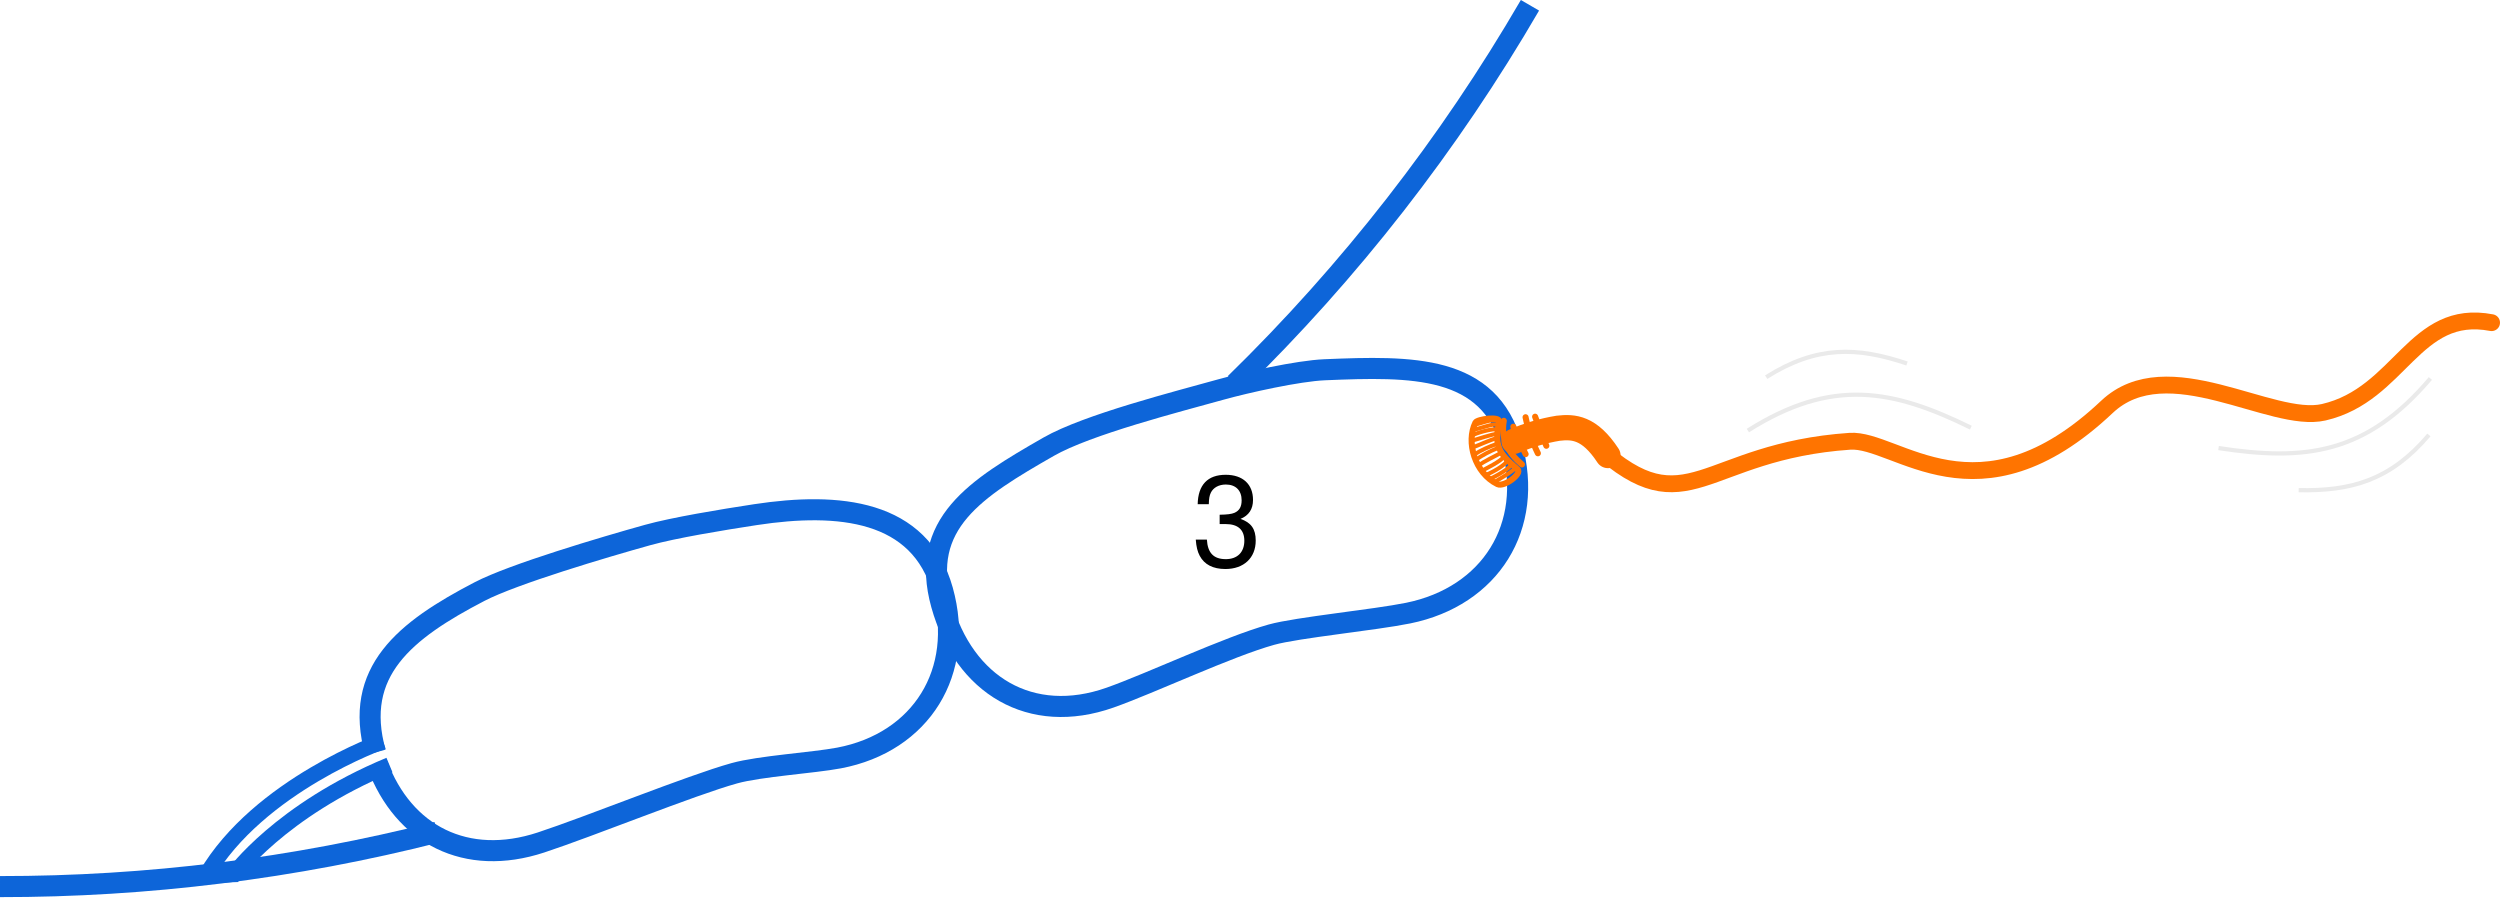
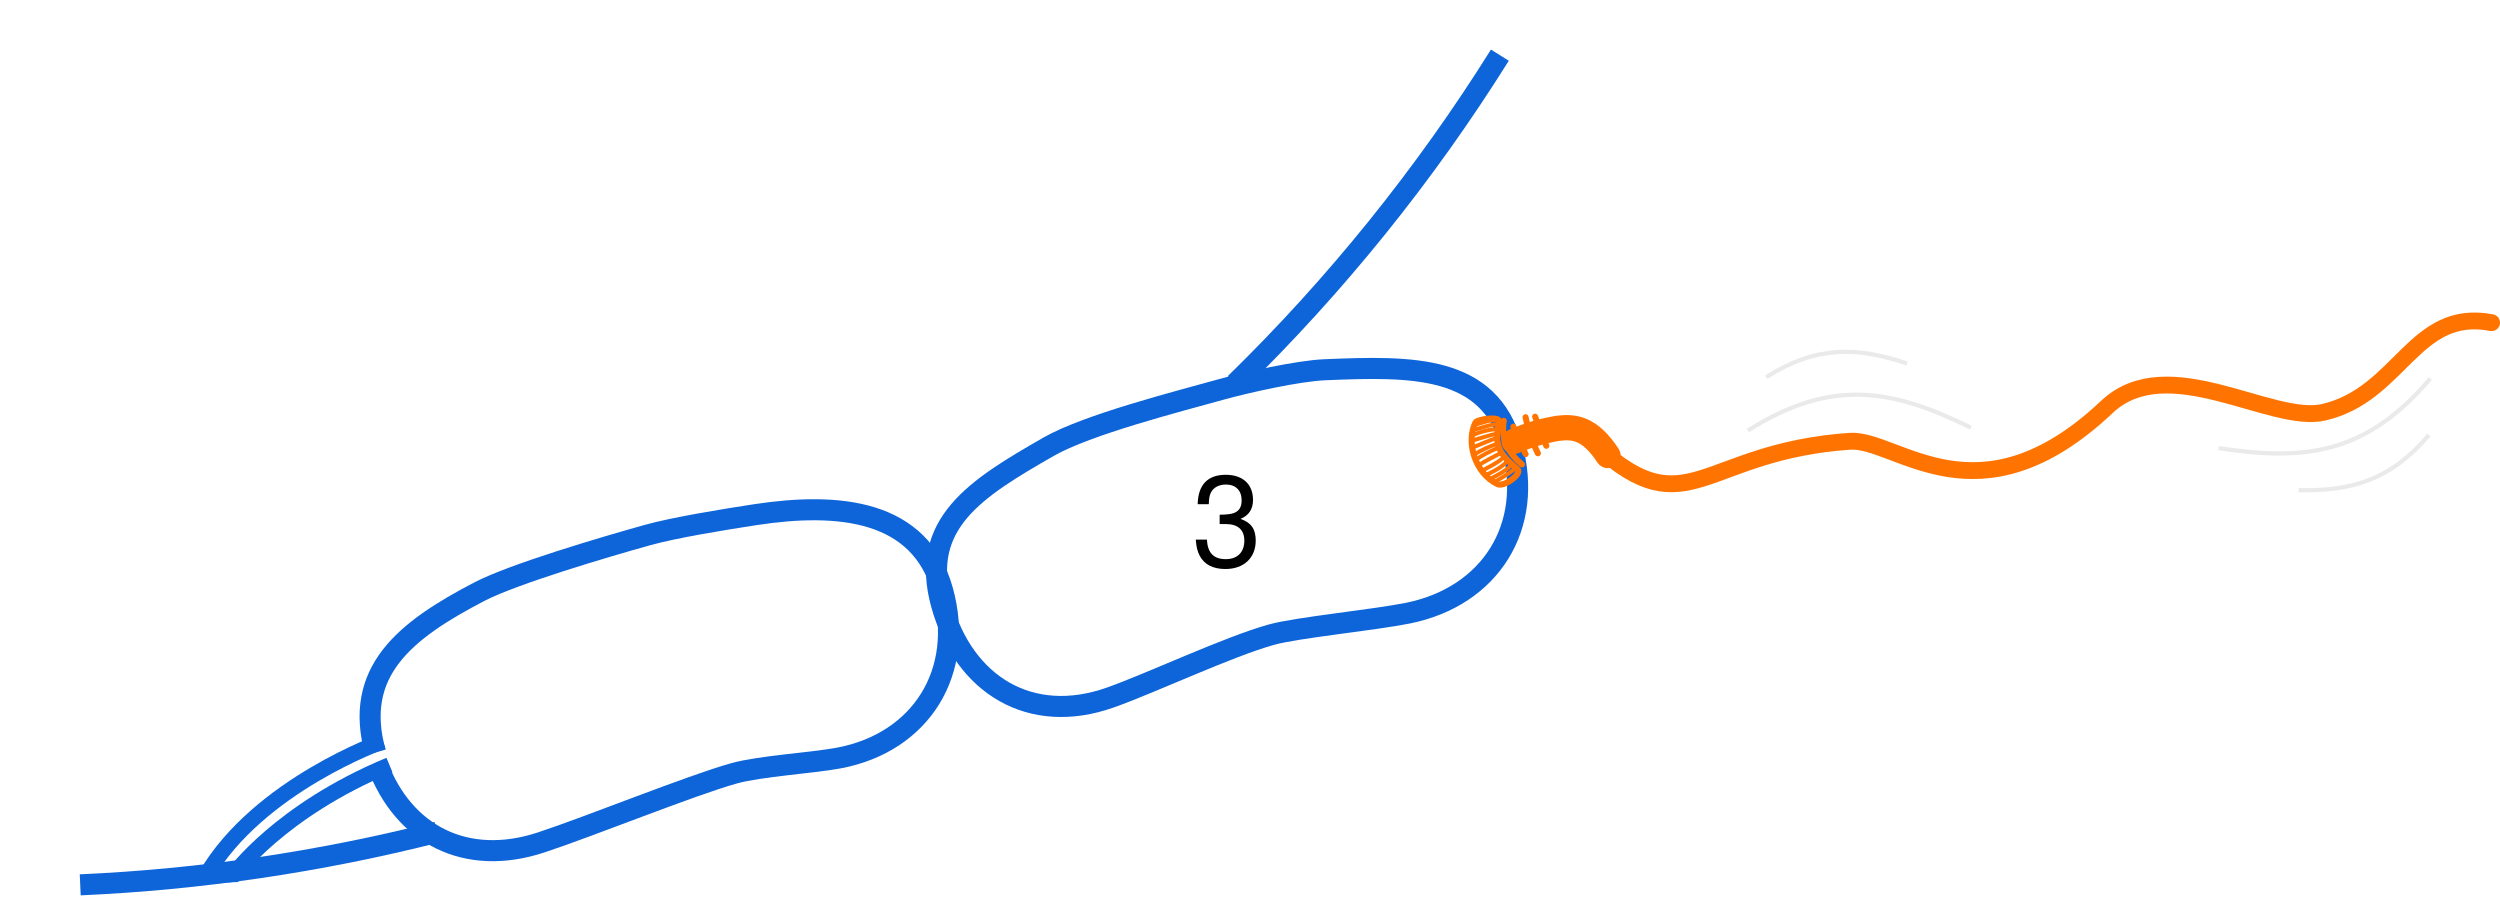
<svg xmlns="http://www.w3.org/2000/svg" class="summary-menu__item-graphic" viewBox="0 0 593.643 213.03">
-   <path d="M1063.787,946.908A420.651,420.651,0,0,1,960,959.835" transform="translate(-960 -749.305)" fill="none" stroke="#0d65d9" stroke-miterlimit="10" stroke-width="5" />
-   <path d="M1323.3,750.561a421.536,421.536,0,0,1-70.01,89.847" transform="translate(-960 -749.305)" fill="none" stroke="#0d65d9" stroke-miterlimit="10" stroke-width="5" />
-   <path d="M1049.143,927.98" transform="translate(-960 -749.305)" fill="none" stroke="#0d65d9" stroke-miterlimit="10" stroke-width="5" />
-   <path d="M1049.143,927.98h0c-5.356-19.213,7.029-29,24.725-38.2,8.03-4.174,29.692-10.581,39.915-13.431,6.163-1.718,17.486-3.6,25.631-4.841,19.717-3,39.063-1.214,44.418,18h0c5.356,19.213-5.008,36.076-24.6,39.787-6.175,1.169-18.788,1.931-24.873,3.628-10.3,2.871-34.322,12.626-45.9,16.436-17.728,5.835-32.642-1.781-38.874-18.525" transform="translate(-960 -749.305)" fill="none" stroke="#0d65d9" stroke-miterlimit="10" stroke-width="5" />
-   <path d="M1209.014,855.378c9.169-5.252,30.594-10.708,40.817-13.558,6.164-1.718,18.441-4.452,24.728-4.714,20.767-.866,39.063-1.214,44.419,18h0c5.356,19.213-5.059,35.816-24.605,39.787-8.055,1.636-26.39,3.424-32.476,5.12-10.3,2.872-28.605,11.522-38.3,14.944-18.806,6.642-34.676-2.89-40.032-22.1h0C1178.213,873.64,1191.707,865.292,1209.014,855.378Z" transform="translate(-960 -749.305)" fill="none" stroke="#0d65d9" stroke-miterlimit="10" stroke-width="5" />
-   <path d="M1048.675,926.96" transform="translate(-960 -749.305)" fill="none" stroke="#0d65d9" stroke-miterlimit="10" stroke-width="3.729" />
-   <path d="M1050.938,925.314s-29.536,10.5-41.986,31.83l6.589-.23s10.927-15.138,36.939-25.943" transform="translate(-960 -749.305)" fill="none" stroke="#0d65d9" stroke-miterlimit="10" stroke-width="3.729" />
-   <path d="M1319.508,854.1a43.472,43.472,0,0,1,10.5-3.109c3.645-.412,7.4-.22,11.811,6.482" transform="translate(-960 -749.305)" fill="none" stroke="#ff7400" stroke-linecap="round" stroke-miterlimit="10" stroke-width="6" />
-   <path d="M1339.289,855.379c21.436,19.359,24.944,1.128,59.974-1.29,11.018-.761,30.449,20.713,61.035-8.16,14.406-13.6,39.007,4.157,51.492,1.268,18.232-4.218,21.413-24.824,39.853-21.274" transform="translate(-960 -749.305)" fill="none" stroke="#ff7400" stroke-linecap="round" stroke-miterlimit="10" stroke-width="4" />
-   <path d="M1322.257,848.382a35.843,35.843,0,0,0,2.923,8.557" transform="translate(-960 -749.305)" fill="none" stroke="#ff7400" stroke-linecap="round" stroke-miterlimit="10" stroke-width="1.44" />
-   <path d="M1317.086,849.23c-.756,4.295,1.094,7.667,4.311,10.363" transform="translate(-960 -749.305)" fill="none" stroke="#ff7400" stroke-linecap="round" stroke-miterlimit="10" stroke-width="1.44" />
-   <path d="M1322.267,857.142c-.646-1.448-2.815-5.376-2.907-6.515" transform="translate(-960 -749.305)" fill="none" stroke="#ff7400" stroke-linecap="round" stroke-miterlimit="10" stroke-width="1.44" />
-   <path d="M1324.524,848.256c.888,2.3,2.021,5.46,2.665,6.9" transform="translate(-960 -749.305)" fill="none" stroke="#ff7400" stroke-linecap="round" stroke-miterlimit="10" stroke-width="1.44" />
-   <path d="M1320.352,860.737c-4.7-3.99-5.517-5.728-4.365-11.282.287-1.389-5.219-.637-5.629.189-2.281,4.592-.2,11.979,5.24,14.629C1317.178,865.043,1321.539,861.746,1320.352,860.737Z" transform="translate(-960 -749.305)" fill="none" stroke="#ff7400" stroke-linecap="round" stroke-miterlimit="10" stroke-width="1.44" />
-   <path d="M1319.285,862.864c.669-.567,1.452-1.032,1.41-1.906" transform="translate(-960 -749.305)" fill="none" stroke="#ff7400" stroke-linecap="round" stroke-miterlimit="10" stroke-width="0.96" />
-   <path d="M1314.968,863.7c.838-.508,4.711-2.673,4.98-3.469" transform="translate(-960 -749.305)" fill="none" stroke="#ff7400" stroke-linecap="round" stroke-miterlimit="10" stroke-width="0.96" />
-   <path d="M1313.992,862.943c.927-.438,4.831-2.463,4.9-3.509" transform="translate(-960 -749.305)" fill="none" stroke="#ff7400" stroke-linecap="round" stroke-miterlimit="10" stroke-width="0.96" />
-   <path d="M1312.919,862.041c.942-.338,4.845-2.363,4.913-3.409" transform="translate(-960 -749.305)" fill="none" stroke="#ff7400" stroke-linecap="round" stroke-miterlimit="10" stroke-width="0.96" />
-   <path d="M1311.972,861.044c.769-.424,4.563-2.278,5.083-3.275" transform="translate(-960 -749.305)" fill="none" stroke="#ff7400" stroke-linecap="round" stroke-miterlimit="10" stroke-width="0.96" />
-   <path d="M1311.229,859.8c.724-.774,4.407-2.456,5.049-2.891" transform="translate(-960 -749.305)" fill="none" stroke="#ff7400" stroke-linecap="round" stroke-miterlimit="10" stroke-width="0.96" />
-   <path d="M1310.5,858.429a25.752,25.752,0,0,1,5.084-2.7" transform="translate(-960 -749.305)" fill="none" stroke="#ff7400" stroke-linecap="round" stroke-miterlimit="10" stroke-width="0.96" />
-   <path d="M1310.073,857.224a25.79,25.79,0,0,1,5.294-2.478" transform="translate(-960 -749.305)" fill="none" stroke="#ff7400" stroke-linecap="round" stroke-miterlimit="10" stroke-width="0.96" />
-   <path d="M1309.58,855.56c.844-.184,4.778-2.068,5.653-2.111" transform="translate(-960 -749.305)" fill="none" stroke="#ff7400" stroke-linecap="round" stroke-miterlimit="10" stroke-width="0.96" />
-   <path d="M1309.384,853.981c.985-.214,5.293-1.737,6.057-1.608" transform="translate(-960 -749.305)" fill="none" stroke="#ff7400" stroke-linecap="round" stroke-miterlimit="10" stroke-width="0.96" />
-   <path d="M1309.421,852.794c.894-.636,5.121-1.847,6.229-1.5" transform="translate(-960 -749.305)" fill="none" stroke="#ff7400" stroke-linecap="round" stroke-miterlimit="10" stroke-width="0.96" />
-   <path d="M1309.62,851.4c1.105-.069,5.241-1.7,6.067-1.292" transform="translate(-960 -749.305)" fill="none" stroke="#ff7400" stroke-linecap="round" stroke-miterlimit="10" stroke-width="0.96" />
-   <path d="M1310.168,850.127c1.016-.073,4.568-1.643,5.762-.913" transform="translate(-960 -749.305)" fill="none" stroke="#ff7400" stroke-linecap="round" stroke-miterlimit="10" stroke-width="0.96" />
-   <path d="M1412.828,835.618c-11.741-3.943-21.424-4.348-33.434,3.243" transform="translate(-960 -749.305)" fill="none" stroke="#eaeaea" stroke-miterlimit="10" />
-   <path d="M1427.988,850.855c-18.482-9.091-32.927-11.959-52.944.691" transform="translate(-960 -749.305)" fill="none" stroke="#eaeaea" stroke-miterlimit="10" />
-   <path d="M1505.834,865.7c12.383.244,21.742-2.271,30.927-13.11" transform="translate(-960 -749.305)" fill="none" stroke="#eaeaea" stroke-miterlimit="10" />
-   <path d="M1486.806,855.7c20.357,3.135,35,1.545,50.305-16.522" transform="translate(-960 -749.305)" fill="none" stroke="#eaeaea" stroke-miterlimit="10" />
-   <text transform="translate(282.991 134.429)" font-size="30" font-family="Helvetica">3</text>
+   <path d="M103.787,197.6A420.682,420.682,0,0,1,19.05,210.112" fill="none" stroke="#0d65d9" stroke-miterlimit="10" stroke-width="5" />
+   <path d="M356.156,13.1A421.563,421.563,0,0,1,293.29,91.1" fill="none" stroke="#0d65d9" stroke-miterlimit="10" stroke-width="5" />
+   <path d="M89.143,178.675h0c-5.356-19.213,7.029-29,24.725-38.2,8.03-4.174,29.692-10.581,39.915-13.431,6.163-1.718,17.486-3.6,25.631-4.841,19.717-3,39.063-1.214,44.418,18h0c5.356,19.213-5.008,36.076-24.6,39.787-6.175,1.169-18.788,1.931-24.873,3.628-10.3,2.871-34.322,12.626-45.9,16.436-17.728,5.835-32.642-1.781-38.874-18.525" fill="none" stroke="#0d65d9" stroke-miterlimit="10" stroke-width="5" />
+   <path d="M249.014,106.073c9.169-5.252,30.594-10.708,40.817-13.558C296,90.8,308.272,88.063,314.559,87.8c20.767-.866,39.063-1.214,44.419,18h0c5.356,19.213-5.059,35.816-24.605,39.787-8.055,1.636-26.39,3.424-32.476,5.12-10.3,2.872-28.605,11.522-38.3,14.944-18.806,6.642-34.676-2.89-40.032-22.1h0C218.213,124.335,231.707,115.987,249.014,106.073Z" fill="none" stroke="#0d65d9" stroke-miterlimit="10" stroke-width="5" />
+   <path d="M90.938,176.009s-29.536,10.5-41.986,31.83l6.589-.23s10.927-15.138,36.939-25.943" fill="none" stroke="#0d65d9" stroke-miterlimit="10" stroke-width="3.729" />
+   <path d="M359.508,104.8a43.481,43.481,0,0,1,10.5-3.109c3.645-.412,7.4-.22,11.811,6.482" fill="none" stroke="#ff7400" stroke-linecap="round" stroke-miterlimit="10" stroke-width="6" />
+   <path d="M379.289,106.074c21.436,19.359,24.944,1.128,59.974-1.29,11.018-.761,30.449,20.713,61.035-8.16,14.406-13.6,39.007,4.157,51.492,1.268,18.232-4.218,21.413-24.824,39.853-21.274" fill="none" stroke="#ff7400" stroke-linecap="round" stroke-miterlimit="10" stroke-width="4" />
+   <path d="M362.257,99.077a35.817,35.817,0,0,0,2.923,8.557" fill="none" stroke="#ff7400" stroke-linecap="round" stroke-miterlimit="10" stroke-width="1.44" />
+   <path d="M357.086,99.925c-.756,4.3,1.094,7.667,4.311,10.363" fill="none" stroke="#ff7400" stroke-linecap="round" stroke-miterlimit="10" stroke-width="1.44" />
+   <path d="M362.267,107.837c-.646-1.448-2.815-5.376-2.907-6.515" fill="none" stroke="#ff7400" stroke-linecap="round" stroke-miterlimit="10" stroke-width="1.44" />
+   <path d="M364.524,98.951c.888,2.3,2.021,5.46,2.665,6.9" fill="none" stroke="#ff7400" stroke-linecap="round" stroke-miterlimit="10" stroke-width="1.44" />
+   <path d="M360.352,111.432c-4.7-3.99-5.517-5.728-4.365-11.282.287-1.389-5.219-.637-5.629.189-2.281,4.592-.2,11.979,5.24,14.629C357.178,115.738,361.539,112.441,360.352,111.432Z" fill="none" stroke="#ff7400" stroke-linecap="round" stroke-miterlimit="10" stroke-width="1.44" />
+   <path d="M359.285,113.559c.669-.567,1.452-1.032,1.41-1.906" fill="none" stroke="#ff7400" stroke-linecap="round" stroke-miterlimit="10" stroke-width="0.96" />
+   <path d="M354.968,114.4c.838-.508,4.711-2.673,4.98-3.469" fill="none" stroke="#ff7400" stroke-linecap="round" stroke-miterlimit="10" stroke-width="0.96" />
+   <path d="M353.992,113.638c.927-.438,4.831-2.463,4.9-3.509" fill="none" stroke="#ff7400" stroke-linecap="round" stroke-miterlimit="10" stroke-width="0.96" />
+   <path d="M352.919,112.736c.942-.338,4.845-2.363,4.913-3.409" fill="none" stroke="#ff7400" stroke-linecap="round" stroke-miterlimit="10" stroke-width="0.96" />
+   <path d="M351.972,111.739c.769-.424,4.563-2.278,5.083-3.275" fill="none" stroke="#ff7400" stroke-linecap="round" stroke-miterlimit="10" stroke-width="0.96" />
+   <path d="M351.229,110.5c.724-.774,4.407-2.456,5.049-2.891" fill="none" stroke="#ff7400" stroke-linecap="round" stroke-miterlimit="10" stroke-width="0.96" />
+   <path d="M350.5,109.124a25.747,25.747,0,0,1,5.084-2.7" fill="none" stroke="#ff7400" stroke-linecap="round" stroke-miterlimit="10" stroke-width="0.96" />
+   <path d="M350.073,107.919a25.8,25.8,0,0,1,5.294-2.478" fill="none" stroke="#ff7400" stroke-linecap="round" stroke-miterlimit="10" stroke-width="0.96" />
+   <path d="M349.58,106.255c.844-.184,4.778-2.068,5.653-2.111" fill="none" stroke="#ff7400" stroke-linecap="round" stroke-miterlimit="10" stroke-width="0.96" />
+   <path d="M349.384,104.676c.985-.214,5.293-1.737,6.057-1.608" fill="none" stroke="#ff7400" stroke-linecap="round" stroke-miterlimit="10" stroke-width="0.96" />
+   <path d="M349.421,103.489c.894-.636,5.121-1.847,6.229-1.5" fill="none" stroke="#ff7400" stroke-linecap="round" stroke-miterlimit="10" stroke-width="0.96" />
+   <path d="M349.62,102.1c1.105-.069,5.241-1.7,6.067-1.292" fill="none" stroke="#ff7400" stroke-linecap="round" stroke-miterlimit="10" stroke-width="0.96" />
+   <path d="M350.168,100.822c1.016-.073,4.568-1.643,5.762-.913" fill="none" stroke="#ff7400" stroke-linecap="round" stroke-miterlimit="10" stroke-width="0.96" />
+   <path d="M452.828,86.313c-11.741-3.943-21.424-4.348-33.434,3.243" fill="none" stroke="#eaeaea" stroke-miterlimit="10" />
+   <path d="M467.988,101.55c-18.482-9.091-32.927-11.959-52.944.691" fill="none" stroke="#eaeaea" stroke-miterlimit="10" />
+   <path d="M545.834,116.4c12.383.244,21.742-2.271,30.927-13.11" fill="none" stroke="#eaeaea" stroke-miterlimit="10" />
+   <path d="M526.806,106.4c20.357,3.135,35,1.545,50.3-16.522" fill="none" stroke="#eaeaea" stroke-miterlimit="10" />
+   <text transform="translate(282.991 134.429)" font-size="30" font-family="Helvetica" style="isolation:isolate">3</text>
</svg>
